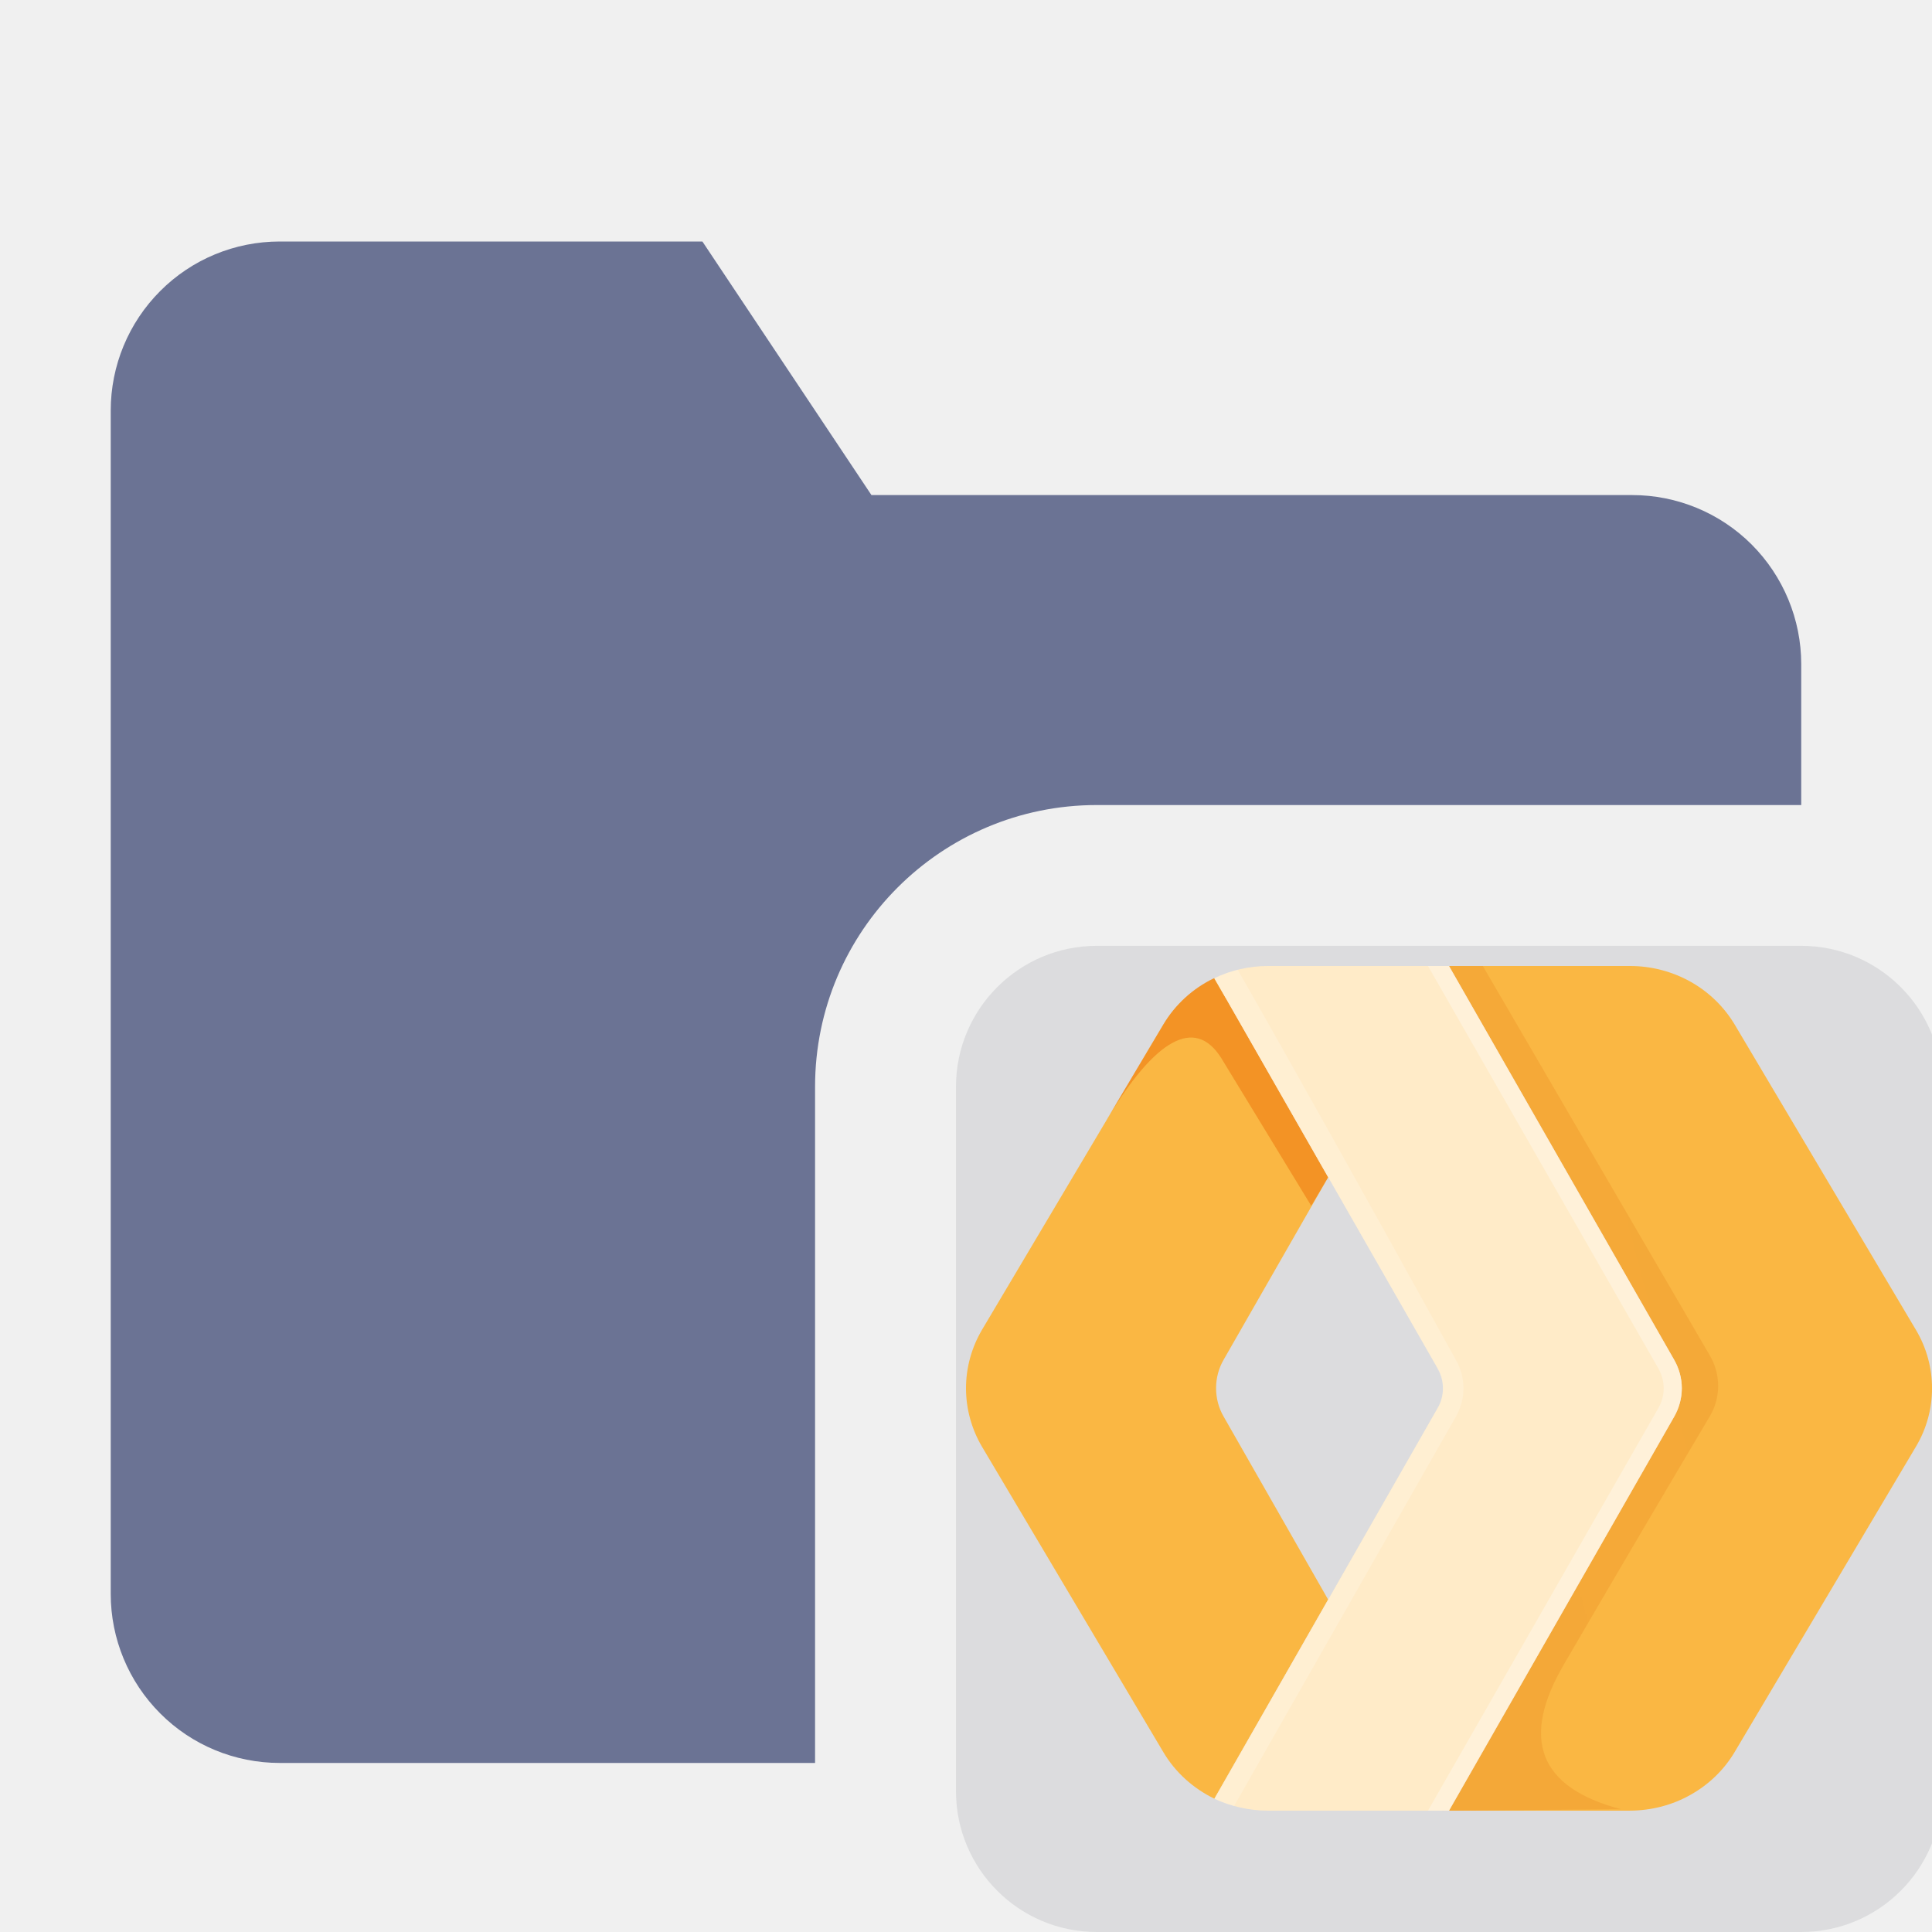
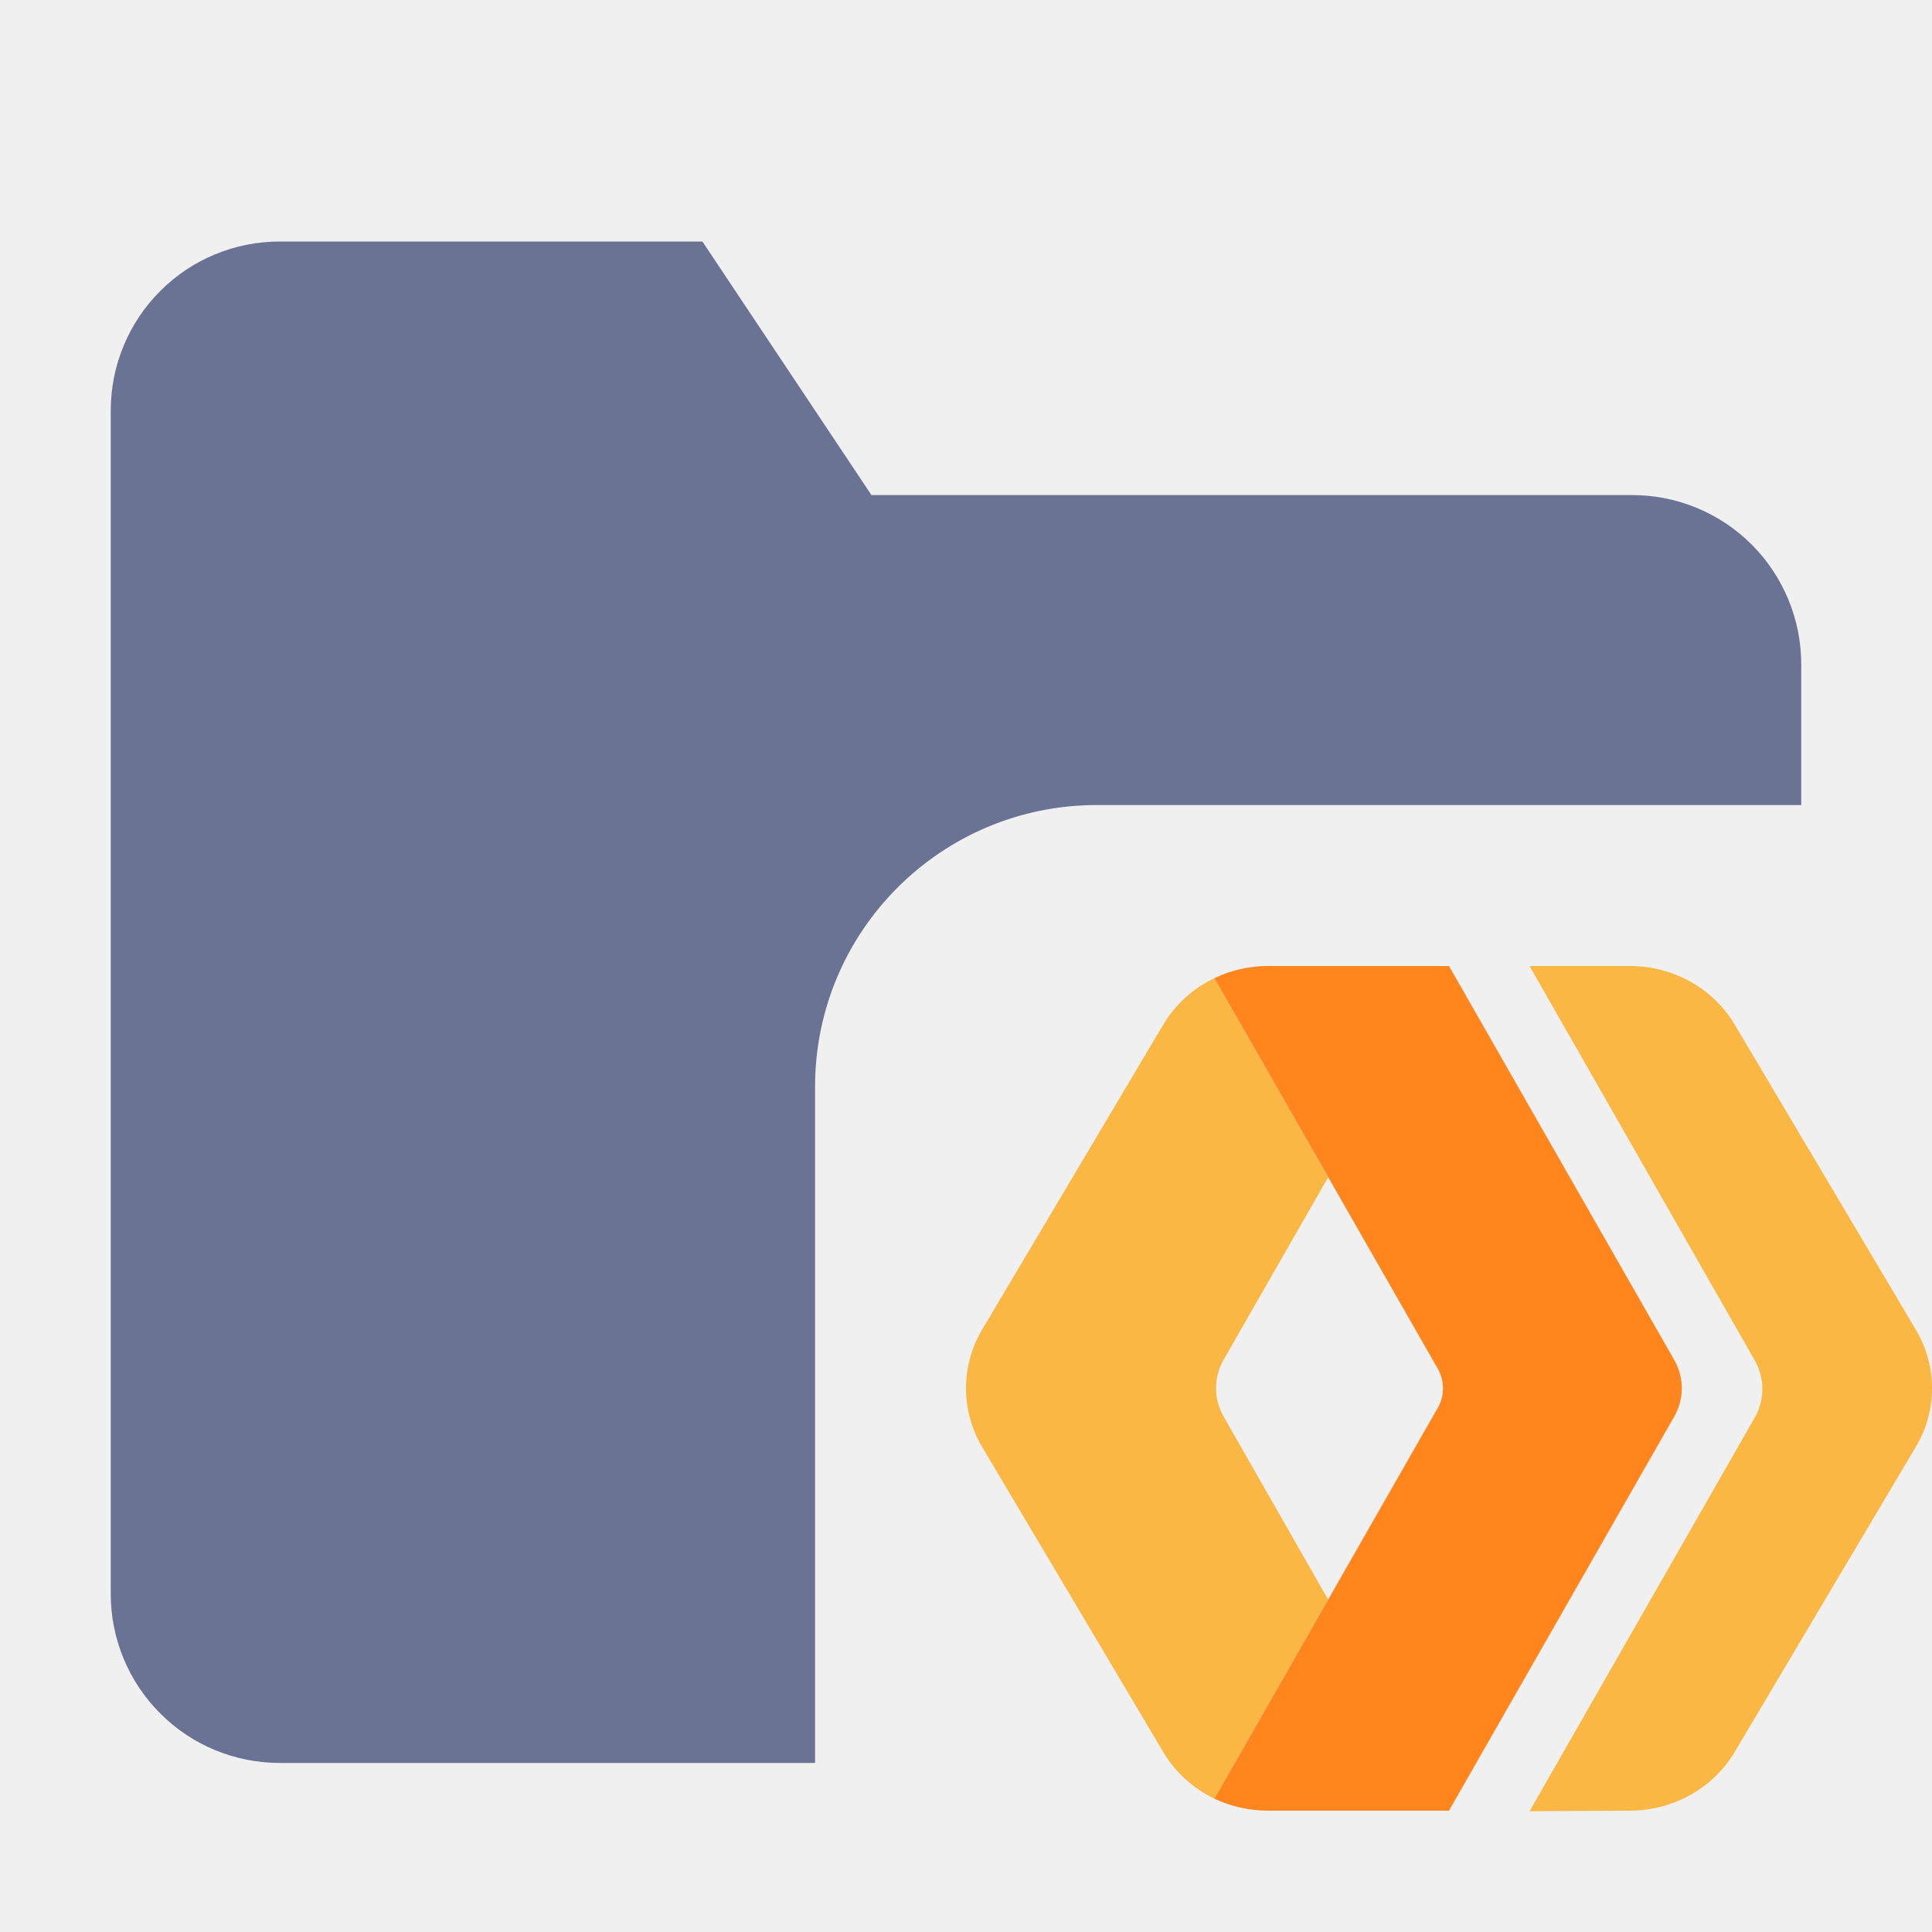
<svg xmlns="http://www.w3.org/2000/svg" width="16" height="16" viewBox="0 0 16 16" fill="none">
-   <mask id="mask0_507_387" style="mask-type:luminance" maskUnits="userSpaceOnUse" x="0" y="0" width="16" height="16">
+   <g clip-path="url(#clip0_516_157)">
+     <path d="M10.057 8.101L10.999 9.75L10.134 11.26C10.092 11.332 10.071 11.414 10.071 11.496C10.071 11.579 10.092 11.66 10.134 11.732L10.999 13.247L10.057 14.896C9.88 14.81 9.732 14.676 9.634 14.51L8.133 11.982C8.046 11.835 8 11.667 8 11.497C8 11.327 8.046 11.16 8.133 11.012L9.634 8.485C9.733 8.319 9.88 8.185 10.057 8.101L10.057 8.101Z" fill="url(#paint0_linear_516_157)" />
+     <path opacity="0.7" d="M10.134 11.262C10.093 11.334 10.071 11.415 10.071 11.497C10.071 11.579 10.093 11.66 10.134 11.732L10.999 13.247L10.057 14.896C9.88 14.81 9.732 14.676 9.634 14.51L8.133 11.982C8.014 11.783 8.682 11.544 10.134 11.264V11.262L10.134 11.262Z" fill="url(#paint1_linear_516_157)" />
+     <path d="M14.366 8.485L15.866 11.012C16.045 11.311 16.045 11.684 15.866 11.982L14.366 14.509C14.278 14.657 14.152 14.779 14 14.864C13.848 14.95 13.675 14.994 13.5 14.995L12.667 15L14.533 11.738C14.574 11.666 14.595 11.585 14.595 11.503C14.595 11.421 14.574 11.34 14.533 11.268L12.667 8H13.5C13.675 8 13.848 8.045 14 8.13C14.152 8.215 14.278 8.338 14.366 8.485Z" fill="url(#paint2_linear_516_157)" />
+     <path d="M10.499 14.995C10.345 14.995 10.191 14.959 10.057 14.896L11.907 11.659C11.936 11.61 11.95 11.554 11.95 11.497C11.95 11.441 11.936 11.385 11.907 11.335L10.057 8.101C10.194 8.035 10.346 8 10.499 8H12L13.865 11.262C13.906 11.334 13.928 11.415 13.928 11.497C13.928 11.579 13.906 11.66 13.865 11.732L12 14.995L10.499 14.995Z" fill="#FF851C" />
+   </g>
+   <mask id="mask0_516_157" style="mask-type:luminance" maskUnits="userSpaceOnUse" x="0" y="0" width="16" height="16">
    <path d="M0 0H16V16H0V0Z" fill="white" />
  </mask>
-   <g mask="url(#mask0_507_387)">
+   <g mask="url(#mask0_516_157)">
    <path fill-rule="evenodd" clip-rule="evenodd" d="M14.917 6.667H9.083C7.795 6.667 6.75 7.711 6.75 9V14.6H2.317C1.945 14.6 1.589 14.453 1.327 14.19C1.064 13.927 0.917 13.571 0.917 13.2V3.4C0.917 3.029 1.064 2.673 1.327 2.41C1.589 2.147 1.945 2 2.317 2H5.817L7.217 4.1H13.517C13.888 4.1 14.244 4.247 14.507 4.51C14.769 4.773 14.917 5.129 14.917 5.5V6.667Z" fill="#6B7394" />
-     <path opacity="0.1" d="M14.917 7.833H9.083C8.439 7.833 7.917 8.356 7.917 9V14.833C7.917 15.478 8.439 16 9.083 16H14.917C15.561 16 16.083 15.478 16.083 14.833V9C16.083 8.356 15.561 7.833 14.917 7.833Z" fill="#252D3A" />
-   </g>
-   <g clip-path="url(#clip0_507_387)">
-     <path d="M10.057 8.101L10.999 9.75L10.134 11.26C10.092 11.332 10.071 11.414 10.071 11.496C10.071 11.579 10.092 11.66 10.134 11.732L10.999 13.247L10.057 14.896C9.88 14.81 9.732 14.676 9.634 14.51L8.133 11.982C8.046 11.835 8 11.667 8 11.497C8 11.327 8.046 11.16 8.133 11.012L9.634 8.485C9.733 8.319 9.88 8.185 10.057 8.101L10.057 8.101Z" fill="url(#paint0_linear_507_387)" />
-     <path opacity="0.7" d="M10.134 11.262C10.093 11.334 10.071 11.415 10.071 11.497C10.071 11.579 10.093 11.66 10.134 11.732L10.999 13.247L10.057 14.896C9.88 14.81 9.732 14.676 9.634 14.51L8.133 11.982C8.014 11.783 8.682 11.544 10.134 11.264V11.262L10.134 11.262Z" fill="url(#paint1_linear_507_387)" />
-     <path opacity="0.5" d="M10.153 8.267L10.999 9.75L10.859 9.986L10.113 8.761C9.897 8.42 9.568 8.597 9.157 9.287L9.218 9.184L9.634 8.485C9.732 8.32 9.877 8.186 10.053 8.101L10.151 8.267H10.153Z" fill="url(#paint2_linear_507_387)" />
-     <path d="M14.366 8.485L15.866 11.012C16.045 11.311 16.045 11.684 15.866 11.982L14.366 14.509C14.278 14.657 14.152 14.779 14 14.864C13.848 14.95 13.675 14.994 13.5 14.995H12L13.865 11.732C13.906 11.66 13.928 11.579 13.928 11.497C13.928 11.415 13.906 11.334 13.865 11.262L12 8H13.5C13.675 8 13.848 8.045 14 8.13C14.152 8.215 14.278 8.338 14.366 8.485Z" fill="url(#paint3_linear_507_387)" />
-     <path d="M13.423 14.983L11.942 14.996L13.735 11.717C13.775 11.644 13.796 11.563 13.796 11.48C13.796 11.398 13.775 11.316 13.735 11.244L11.942 8H12.28L14.162 11.229C14.206 11.305 14.229 11.391 14.229 11.479C14.229 11.566 14.205 11.653 14.16 11.729C13.755 12.411 13.353 13.095 12.954 13.78C12.588 14.403 12.746 14.804 13.423 14.983L13.423 14.983Z" fill="url(#paint4_linear_507_387)" />
-     <path d="M10.499 14.995C10.345 14.995 10.191 14.959 10.057 14.896L11.907 11.659C11.936 11.61 11.95 11.554 11.95 11.497C11.95 11.441 11.936 11.385 11.907 11.335L10.057 8.101C10.194 8.035 10.346 8 10.499 8H12L13.865 11.262C13.906 11.334 13.928 11.415 13.928 11.497C13.928 11.579 13.906 11.66 13.865 11.732L12 14.995H10.499V14.995Z" fill="url(#paint5_linear_507_387)" />
-     <path opacity="0.6" d="M13.735 11.335L11.826 8H12L13.865 11.262C13.906 11.334 13.928 11.415 13.928 11.497C13.928 11.579 13.906 11.66 13.865 11.732L12 14.995H11.826L13.735 11.659C13.763 11.61 13.778 11.554 13.778 11.497C13.778 11.441 13.763 11.385 13.735 11.335Z" fill="url(#paint6_linear_507_387)" />
-     <path opacity="0.6" d="M11.907 11.335L10.057 8.101C10.115 8.071 10.184 8.049 10.249 8.03C10.657 8.741 11.259 9.819 12.057 11.262C12.098 11.334 12.12 11.415 12.12 11.497C12.12 11.579 12.098 11.66 12.057 11.732L10.22 14.957C10.155 14.939 10.12 14.925 10.059 14.898L11.905 11.662C11.934 11.612 11.949 11.556 11.949 11.499C11.949 11.442 11.934 11.387 11.905 11.337L11.907 11.335Z" fill="url(#paint7_linear_507_387)" />
  </g>
  <defs>
-     <linearGradient id="paint0_linear_507_387" x1="157.969" y1="687.598" x2="-135.794" y2="200.399" gradientUnits="userSpaceOnUse">
+     <linearGradient id="paint0_linear_516_157" x1="157.969" y1="687.598" x2="-135.794" y2="200.399" gradientUnits="userSpaceOnUse">
      <stop stop-color="#EB6F07" />
      <stop offset="1" stop-color="#FAB743" />
    </linearGradient>
-     <linearGradient id="paint1_linear_507_387" x1="241.362" y1="315.38" x2="88.182" y2="152.918" gradientUnits="userSpaceOnUse">
+     <linearGradient id="paint1_linear_516_157" x1="241.362" y1="315.38" x2="88.182" y2="152.918" gradientUnits="userSpaceOnUse">
      <stop stop-color="#D96504" />
      <stop offset="1" stop-color="#D96504" stop-opacity="0" />
    </linearGradient>
-     <linearGradient id="paint2_linear_507_387" x1="86.55" y1="24.507" x2="166.625" y2="157.153" gradientUnits="userSpaceOnUse">
-       <stop stop-color="#EB6F07" />
-       <stop offset="1" stop-color="#EB720A" stop-opacity="0" />
-     </linearGradient>
-     <linearGradient id="paint3_linear_507_387" x1="212.018" y1="707.452" x2="-49.566" y2="145.346" gradientUnits="userSpaceOnUse">
+     <linearGradient id="paint2_linear_516_157" x1="212.018" y1="707.452" x2="-49.566" y2="145.347" gradientUnits="userSpaceOnUse">
      <stop stop-color="#EE6F05" />
      <stop offset="1" stop-color="#FAB743" />
    </linearGradient>
-     <linearGradient id="paint4_linear_507_387" x1="-63.994" y1="707.636" x2="374.748" y2="592.799" gradientUnits="userSpaceOnUse">
-       <stop stop-color="#D96504" stop-opacity="0.8" />
-       <stop offset="0.498" stop-color="#D96504" stop-opacity="0.2" />
-       <stop offset="1" stop-color="#D96504" stop-opacity="0" />
-     </linearGradient>
-     <linearGradient id="paint5_linear_507_387" x1="203.614" y1="707.455" x2="-63.476" y2="152.059" gradientUnits="userSpaceOnUse">
-       <stop stop-color="#FFA95F" />
-       <stop offset="1" stop-color="#FFEBC8" />
-     </linearGradient>
-     <linearGradient id="paint6_linear_507_387" x1="28.849" y1="15.694" x2="262.574" y2="53.586" gradientUnits="userSpaceOnUse">
-       <stop stop-color="white" stop-opacity="0.5" />
-       <stop offset="1" stop-color="white" stop-opacity="0.1" />
-     </linearGradient>
-     <linearGradient id="paint7_linear_507_387" x1="-18.207" y1="729.867" x2="270.736" y2="685.971" gradientUnits="userSpaceOnUse">
-       <stop stop-color="white" stop-opacity="0.5" />
-       <stop offset="1" stop-color="white" stop-opacity="0.1" />
-     </linearGradient>
-     <clipPath id="clip0_507_387">
+     <clipPath id="clip0_516_157">
      <rect width="8" height="7" fill="white" transform="translate(8 8)" />
    </clipPath>
  </defs>
</svg>
